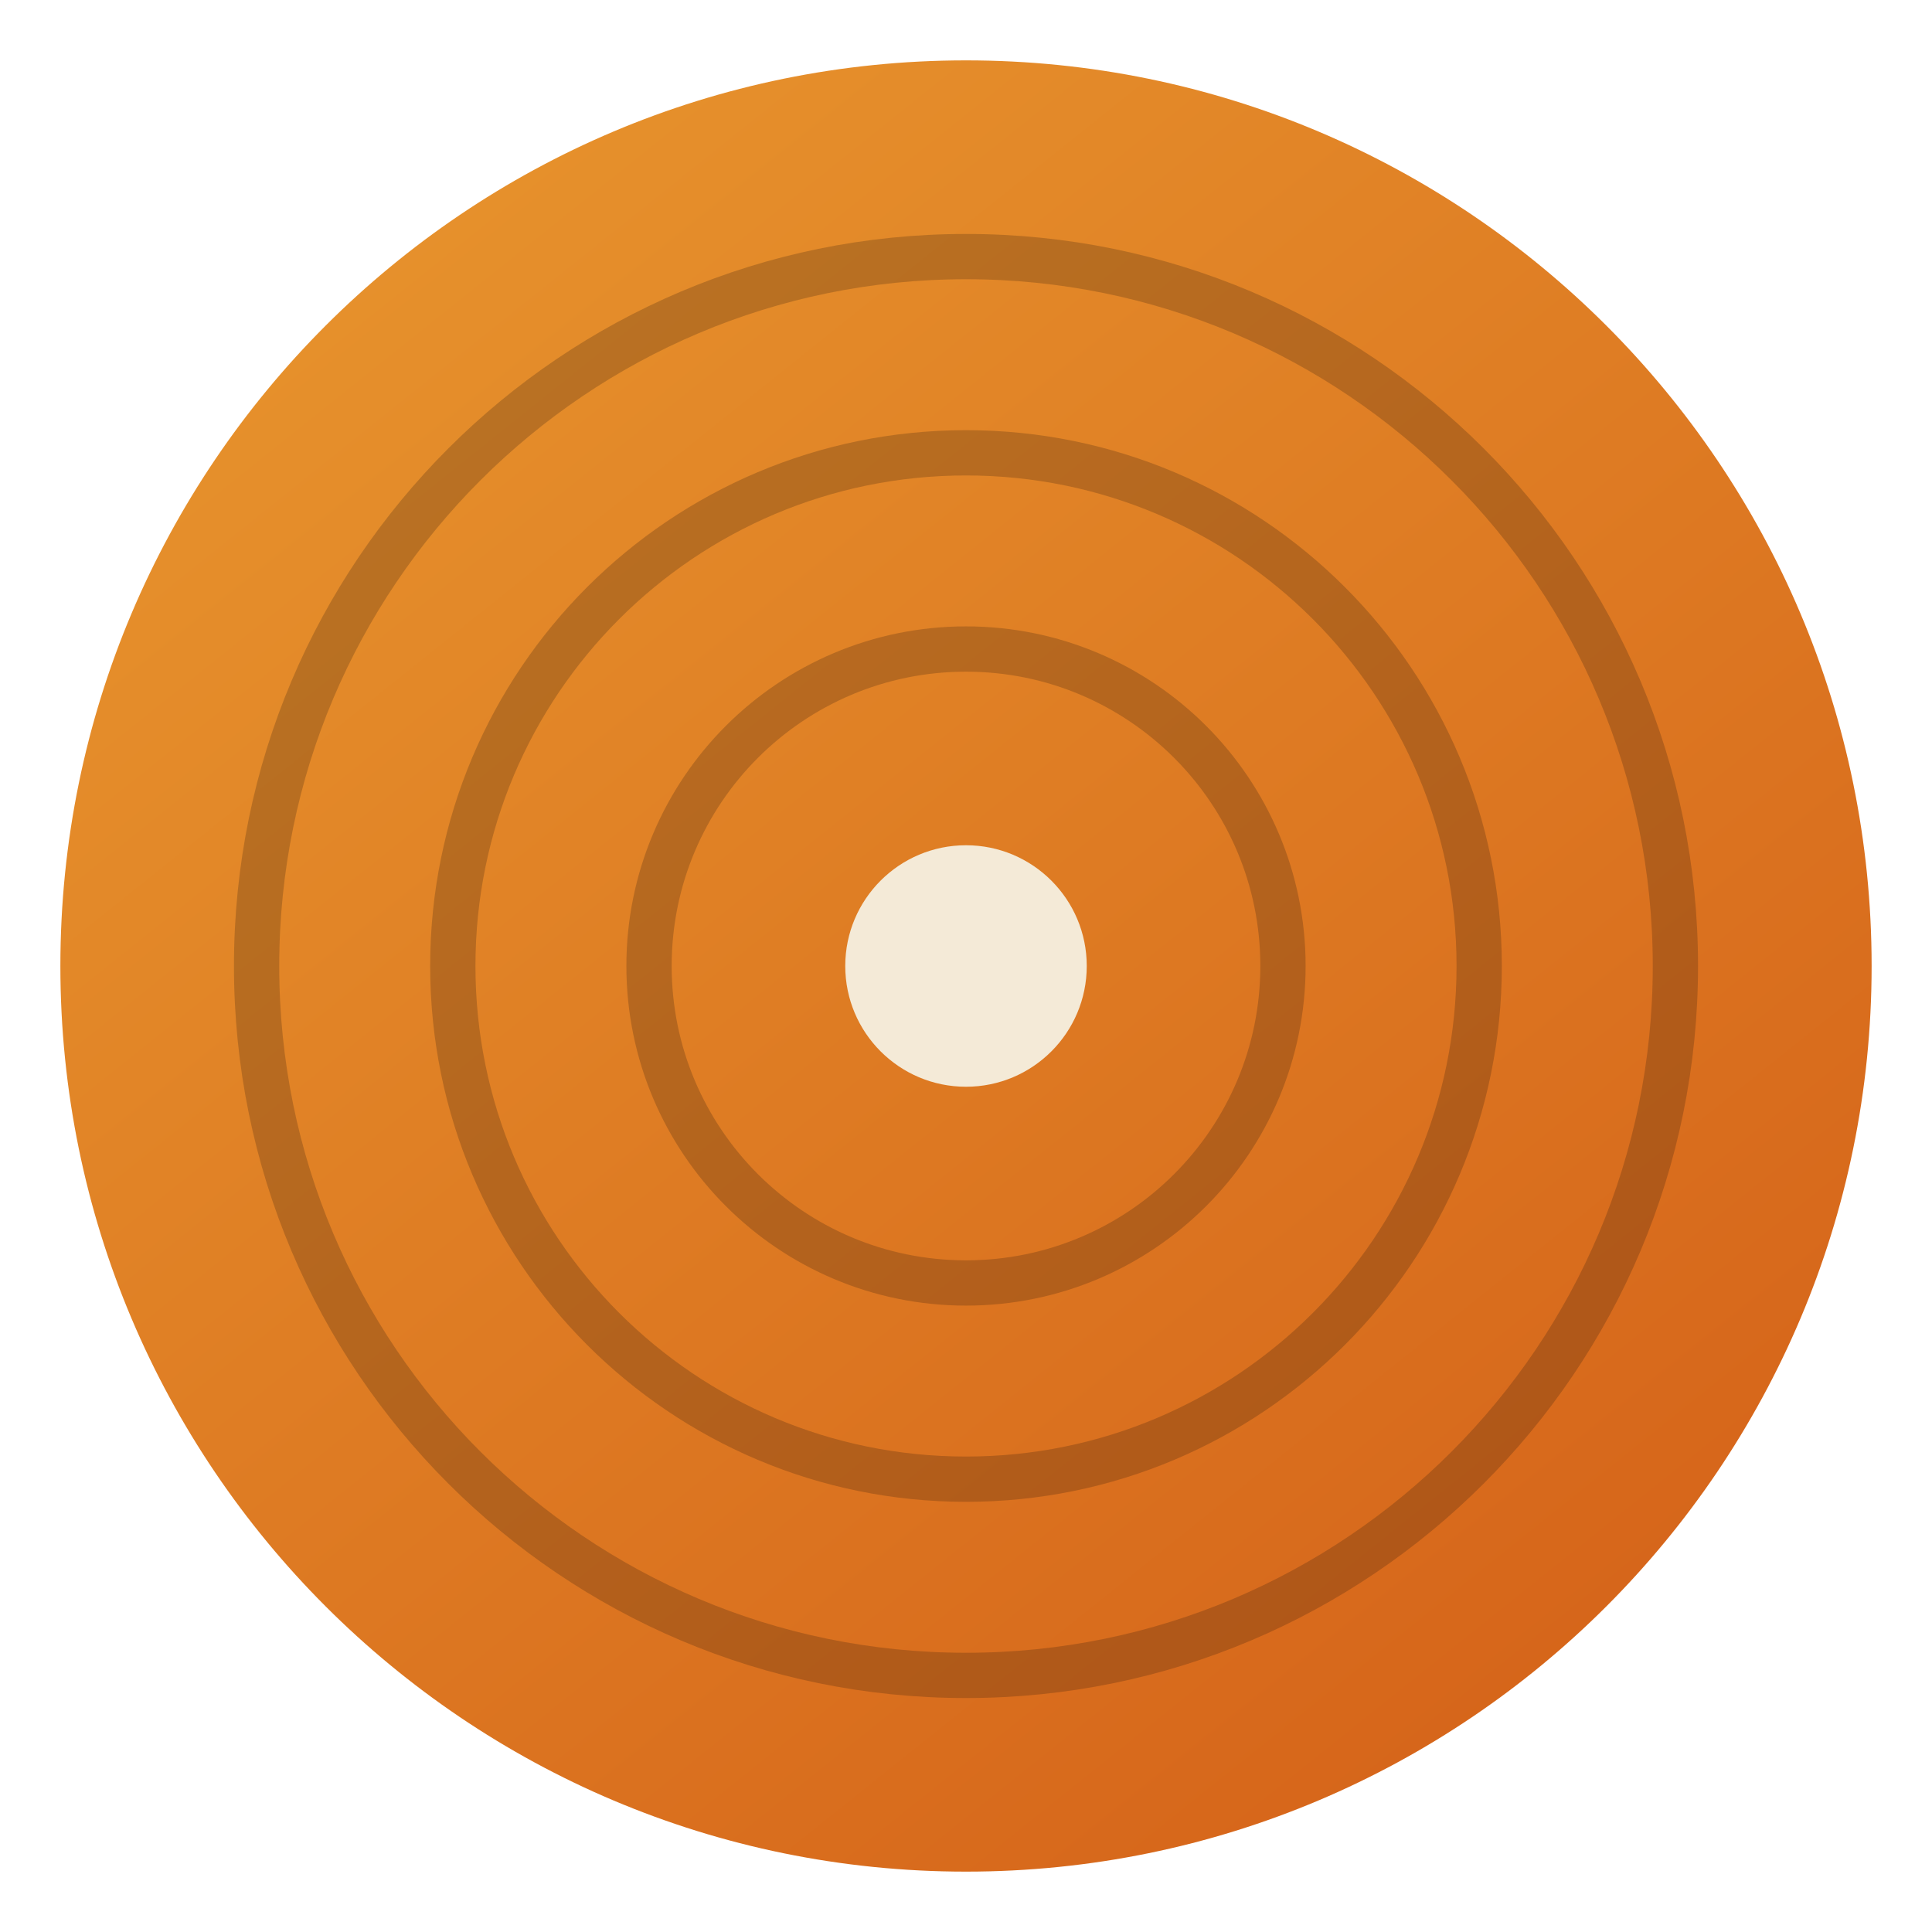
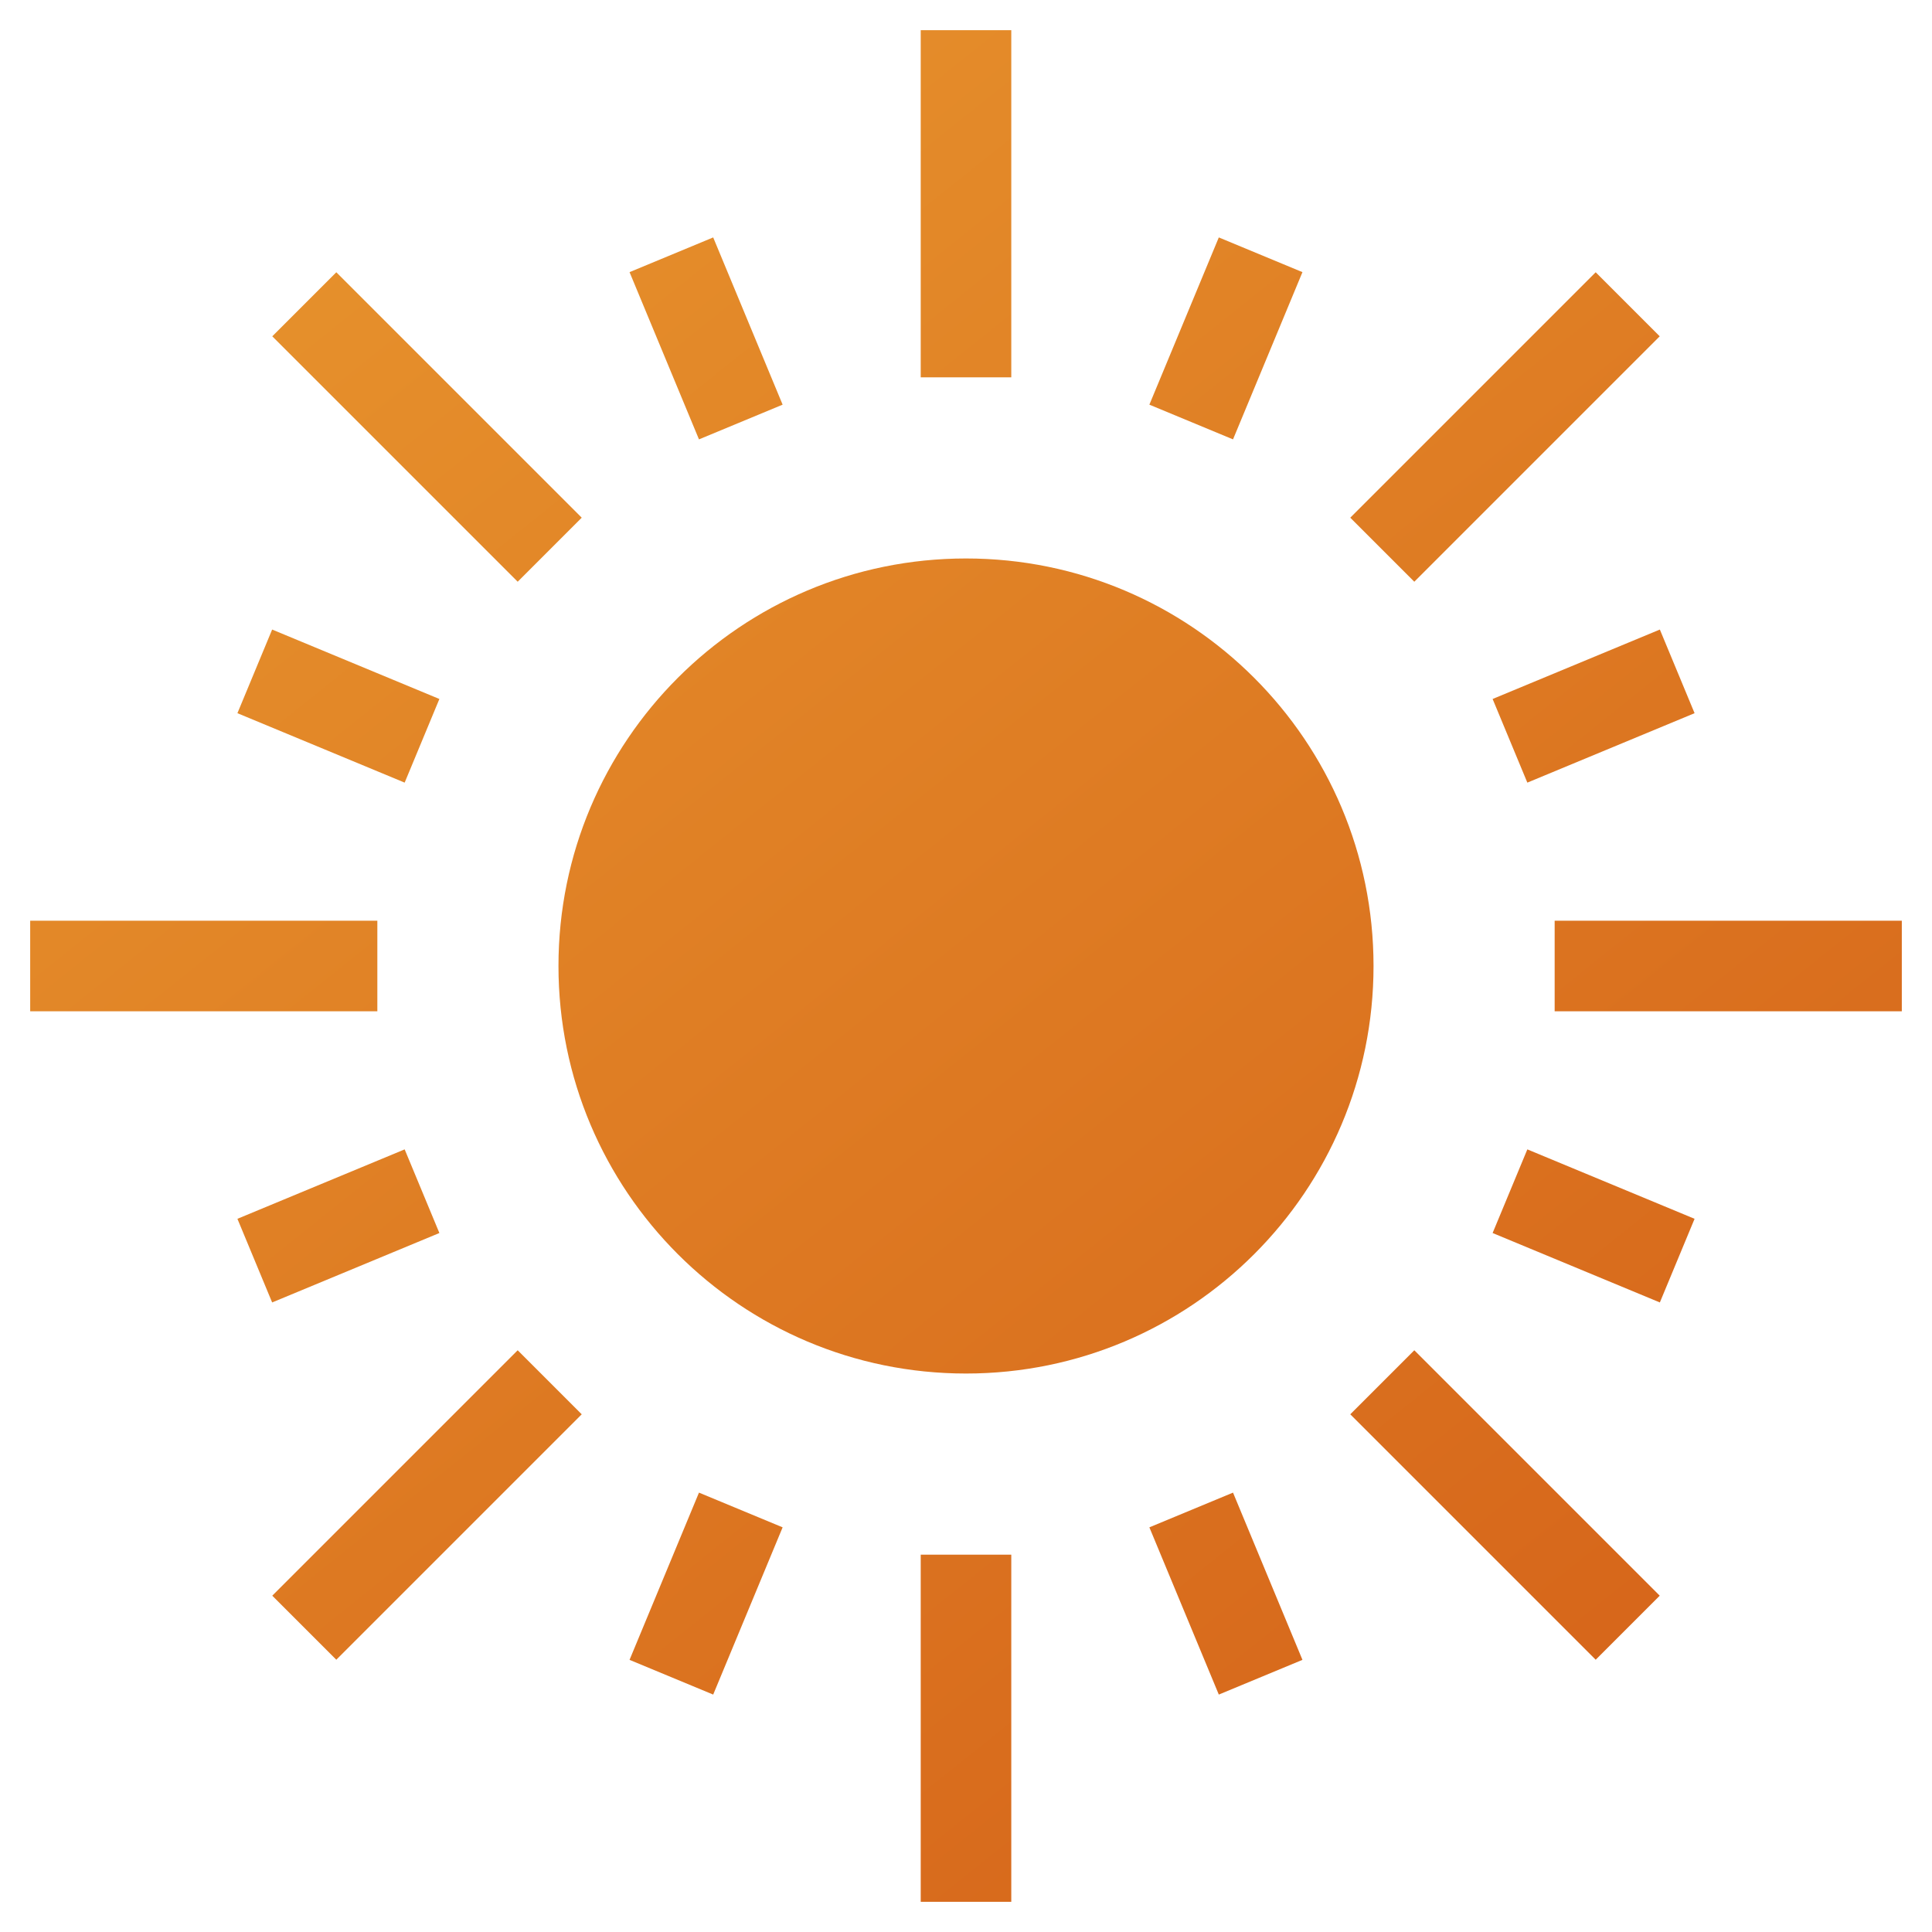
<svg xmlns="http://www.w3.org/2000/svg" viewBox="0 0 64 64">
  <defs>
-     <linearGradient id="sun" x1="0.1" y1="0" x2="0.9" y2="1">
+     <linearGradient id="sun" gradientUnits="userSpaceOnUse" x1="6.4" y1="0" x2="57.6" y2="64">
      <stop offset="0" stop-color="#e8962e" />
      <stop offset="1" stop-color="#d46018" />
    </linearGradient>
  </defs>
-   <circle cx="32" cy="32" r="30" fill="url(#sun)" />
-   <g fill="none" stroke="#23150b" stroke-opacity="0.22" stroke-width="1.5">
-     <circle cx="32" cy="32" r="23.5" />
-     <circle cx="32" cy="32" r="17" />
-     <circle cx="32" cy="32" r="10.5" />
+   <circle cx="32" cy="32" r="13.5" fill="url(#sun)" />
+   <g fill="none" stroke="url(#sun)" stroke-width="3">
+     <path d="M32 12.5L32 1M45.79 18.21L53.92 10.08M51.5 32L63 32M45.79 45.79L53.92 53.92M32 51.5L32 63M18.21 45.79L10.08 53.92M12.5 32L1 32M18.21 18.21L10.08 10.08" />
+     <path d="M39.46 13.98L41.76 8.44M50.02 24.54L55.56 22.24M50.02 39.46L55.56 41.76M39.46 50.02L41.76 55.56M24.54 50.02L22.24 55.56M13.98 39.46L8.44 41.76M13.98 24.54L8.44 22.24M24.54 13.98L22.24 8.44" />
  </g>
-   <circle cx="32" cy="32" r="4" fill="#f4ead7" />
</svg>
